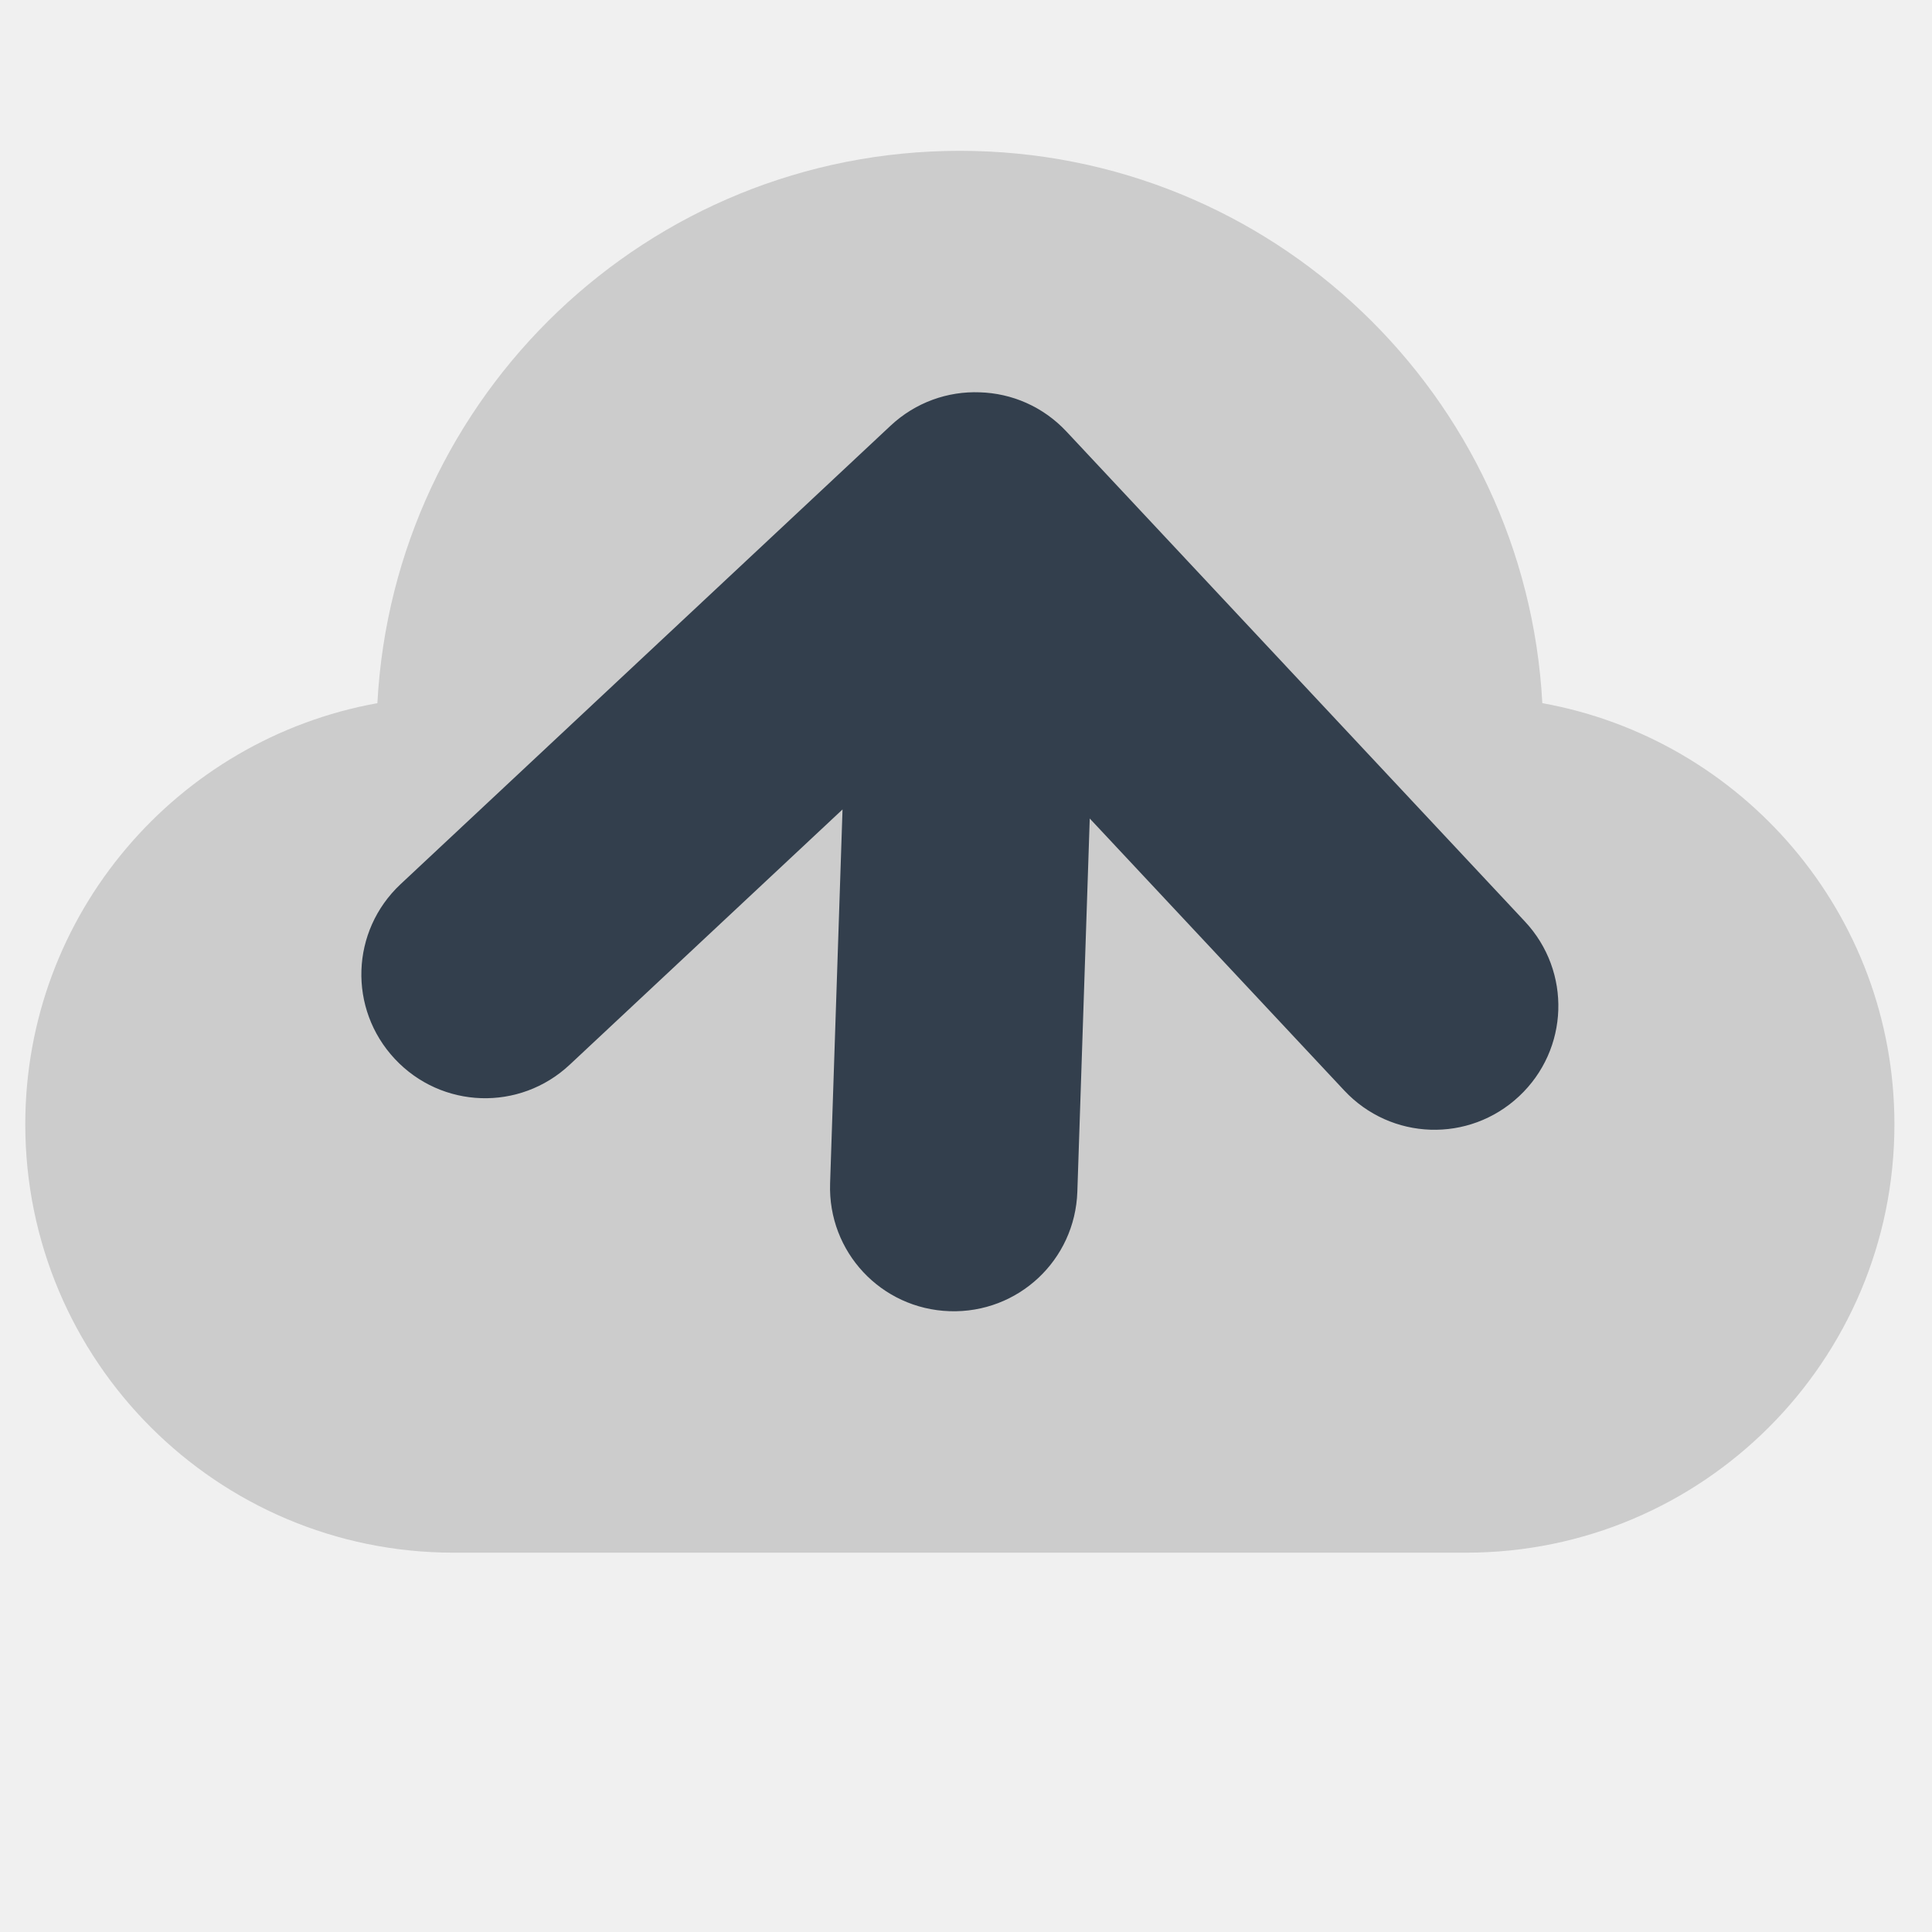
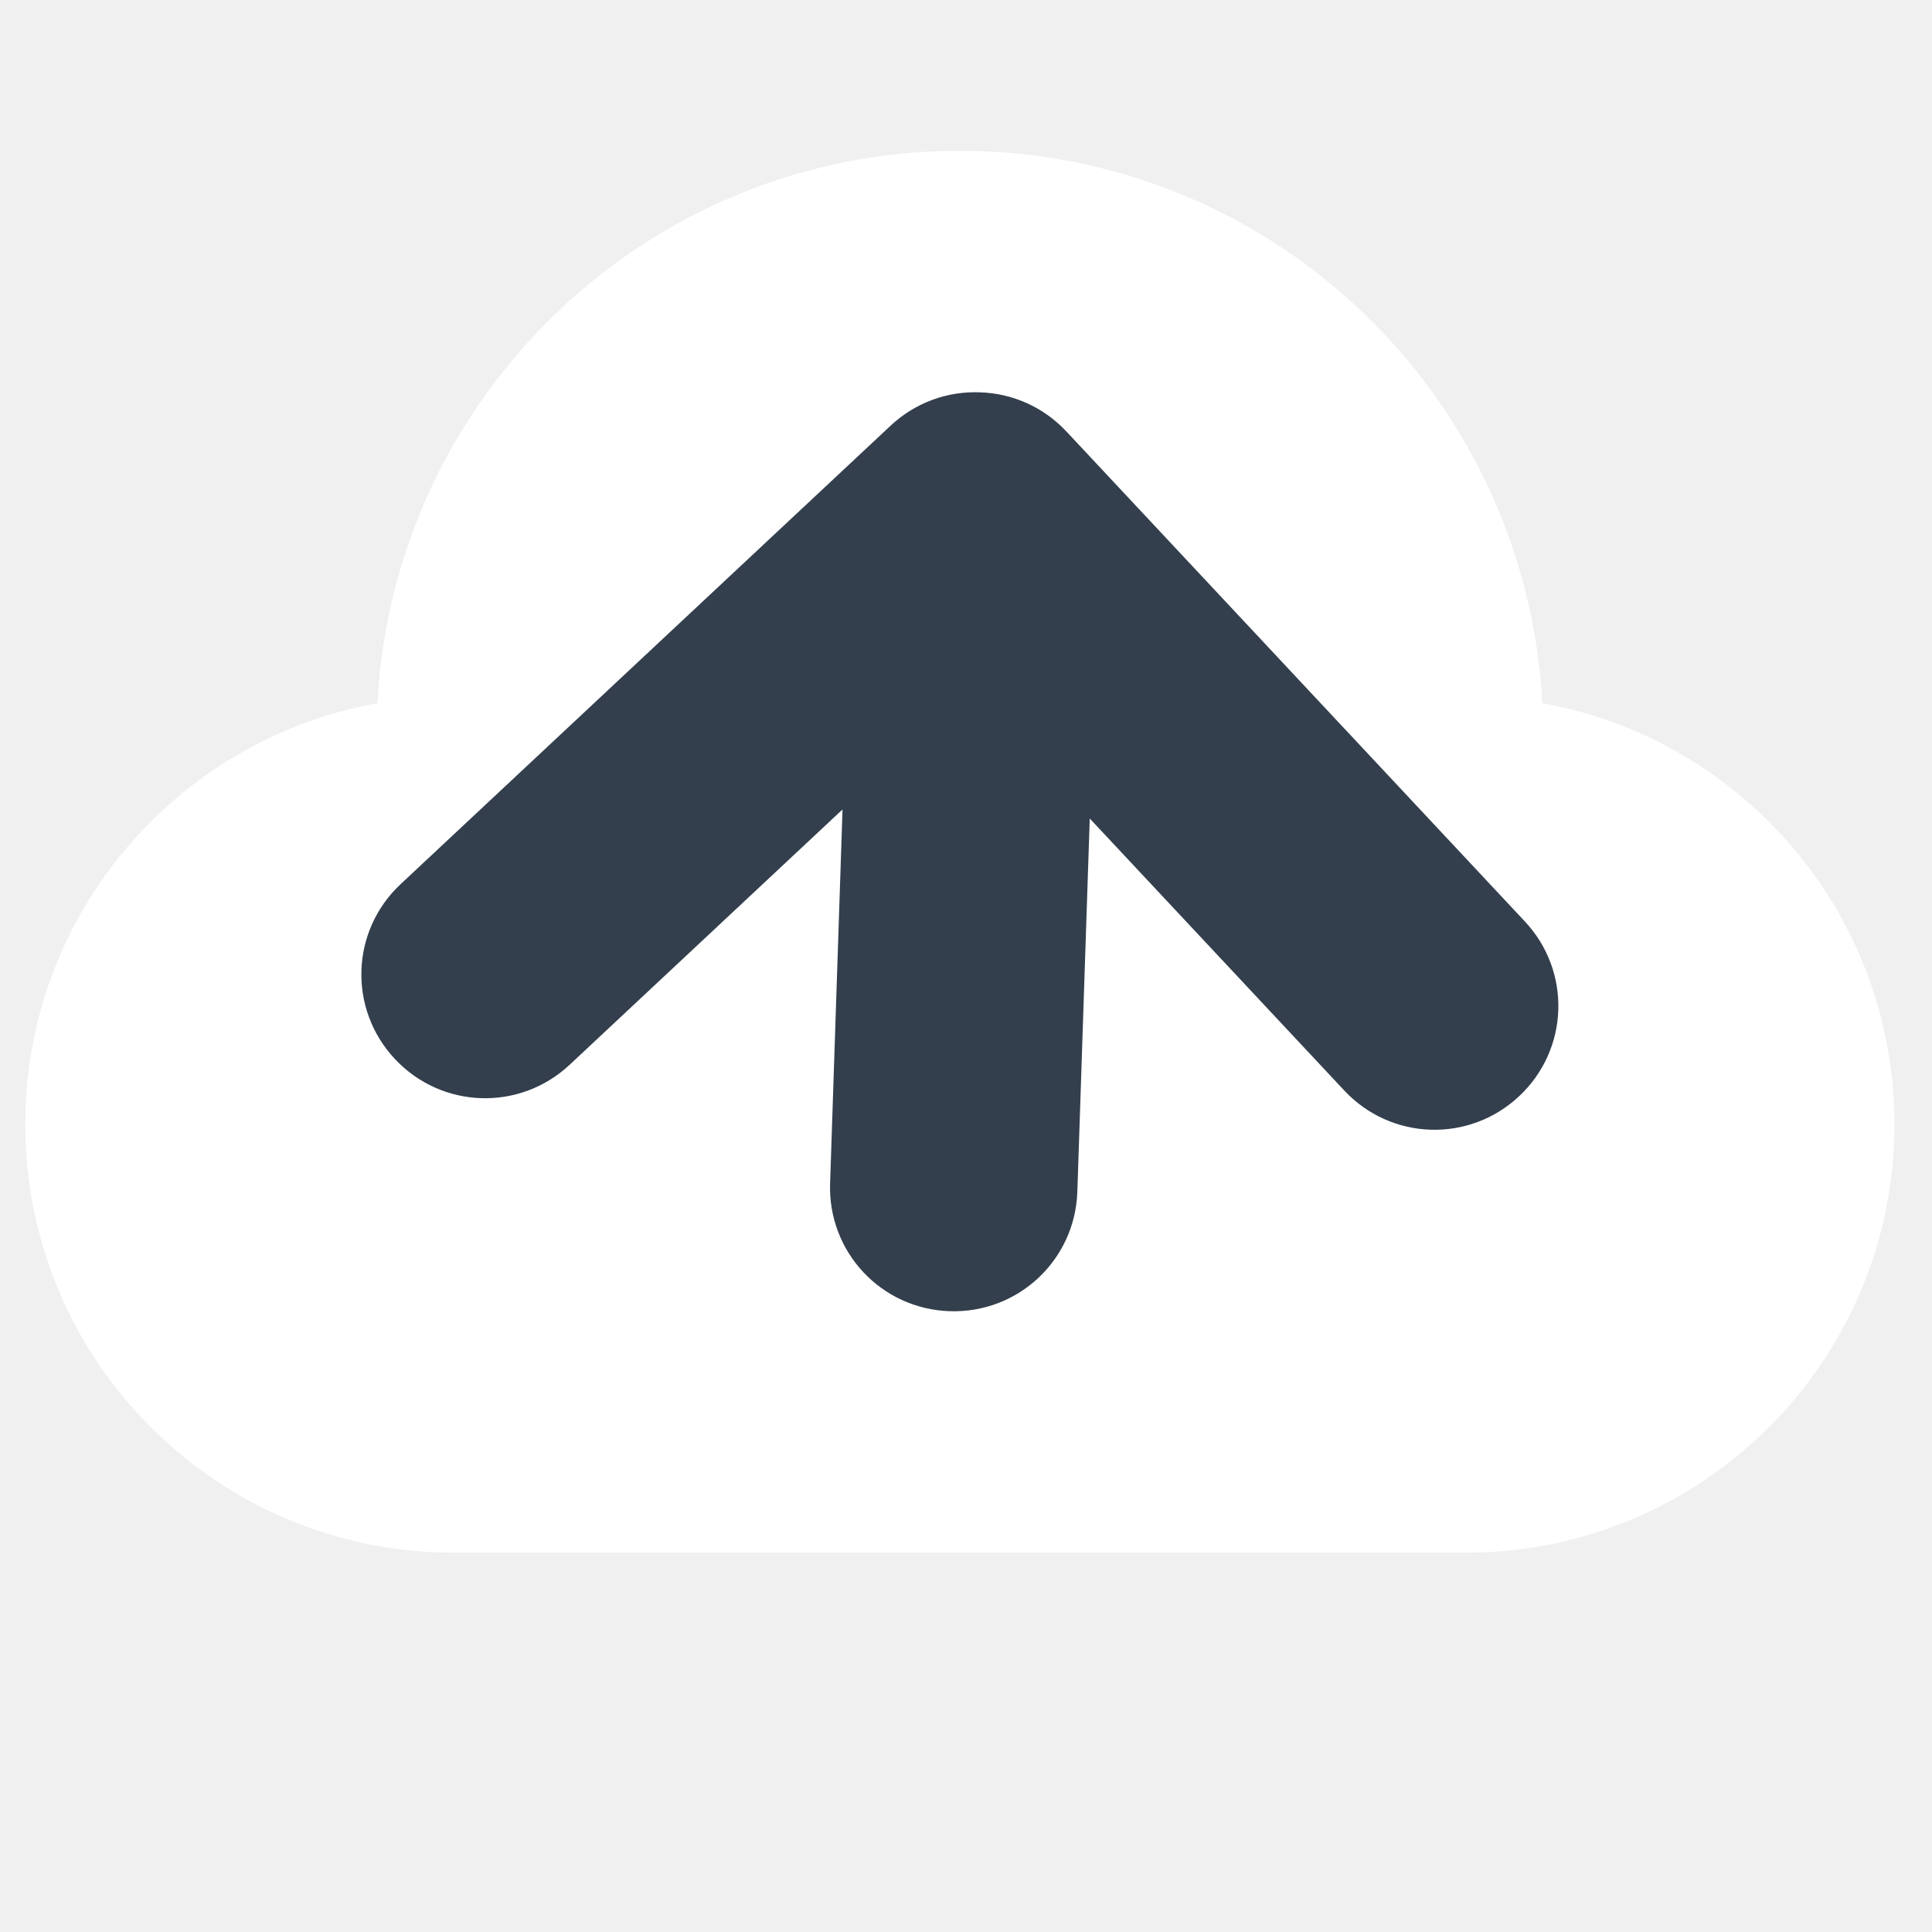
<svg xmlns="http://www.w3.org/2000/svg" width="210mm" height="210mm" viewBox="0 0 210 210" version="1.1" id="svg8">
  <defs id="defs2" />
  <g id="layer1" transform="translate(0,-87)">
-     <path id="path4643" d="m 104.332,103.394 c -33.912,0 -61.517,26.59 -63.312,60.036 -21.756,3.92 -38.272,22.907 -38.272,45.78 0,25.709 20.85,46.559 46.559,46.559 H 159.357 c 25.709,0 46.559,-20.85 46.559,-46.559 0,-22.873 -16.516,-41.861 -38.272,-45.78 -1.795,-33.446 -29.4,-60.036 -63.312,-60.036 z" style="opacity:1;fill:#cccccc;fill-opacity:1;stroke-width:8.465" />
+     <path id="path4643" d="m 104.332,103.394 c -33.912,0 -61.517,26.59 -63.312,60.036 -21.756,3.92 -38.272,22.907 -38.272,45.78 0,25.709 20.85,46.559 46.559,46.559 H 159.357 c 25.709,0 46.559,-20.85 46.559,-46.559 0,-22.873 -16.516,-41.861 -38.272,-45.78 -1.795,-33.446 -29.4,-60.036 -63.312,-60.036 z" style="opacity:1;fill:#ffffff;fill-opacity:1;stroke-width:8.465" />
    <path style="opacity:1;fill:#333f4d;fill-opacity:1;fill-rule:nonzero;stroke:none;stroke-width:1.729;stroke-linecap:round;stroke-linejoin:miter;stroke-miterlimit:4;stroke-dasharray:none;stroke-dashoffset:0;stroke-opacity:1;paint-order:stroke markers fill" d="m 103.219,229.521 c 7.444,0.247 13.636,-5.546 13.884,-12.991 l 1.348,-40.562 27.662,29.563 c 5.089,5.439 13.564,5.72 19.003,0.631 5.439,-5.089 5.72,-13.564 0.631,-19.003 l -49.827,-53.252 c -2.559,-2.735 -5.974,-4.164 -9.428,-4.264 -3.454,-0.13 -6.956,1.07 -9.691,3.629 l -53.252,49.827 c -5.439,5.089 -5.72,13.564 -0.631,19.003 5.089,5.439 13.564,5.72 19.003,0.631 l 29.658,-27.75 -1.351,40.654 c -0.247,7.444 5.547,13.636 12.991,13.884 z" id="rect4654" />
    <path style="fill:none;stroke:none;stroke-width:0.265px;stroke-linecap:butt;stroke-linejoin:miter;stroke-opacity:1" d="m 199.249,247.234 -88.119,-88.119 -51.87,49.251 187.977,86.856 z" id="path4753" />
  </g>
</svg>
